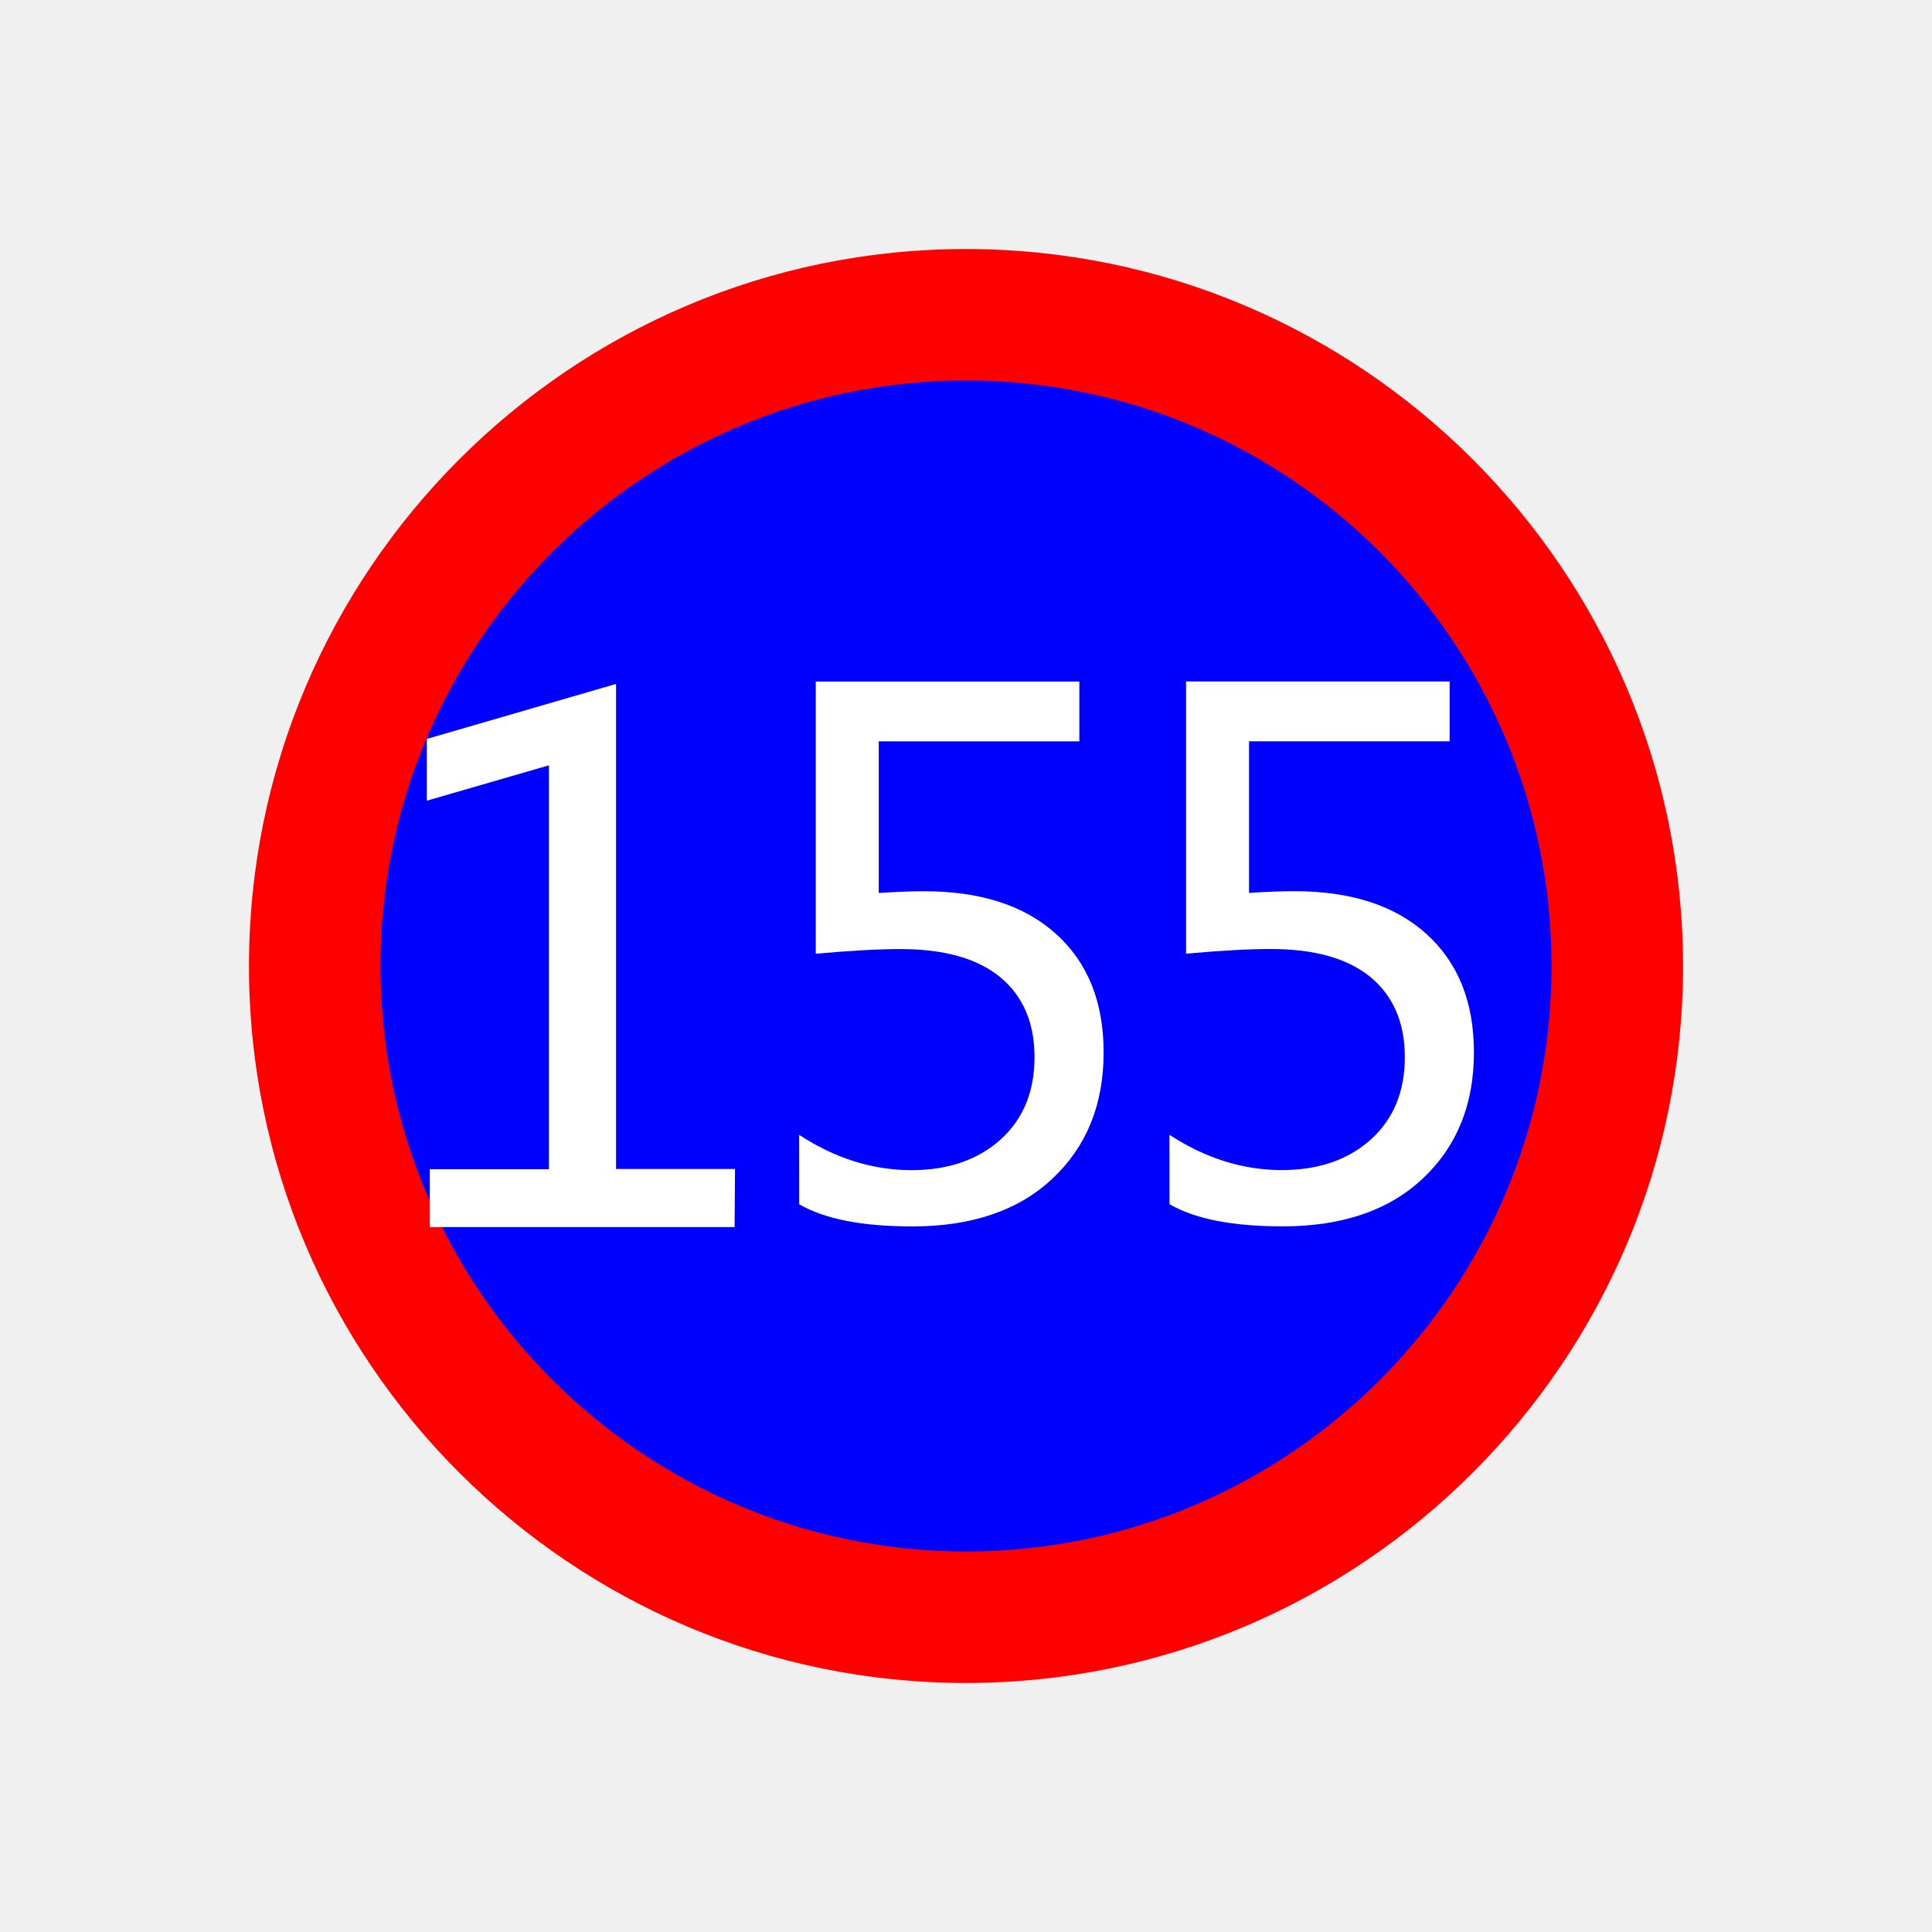
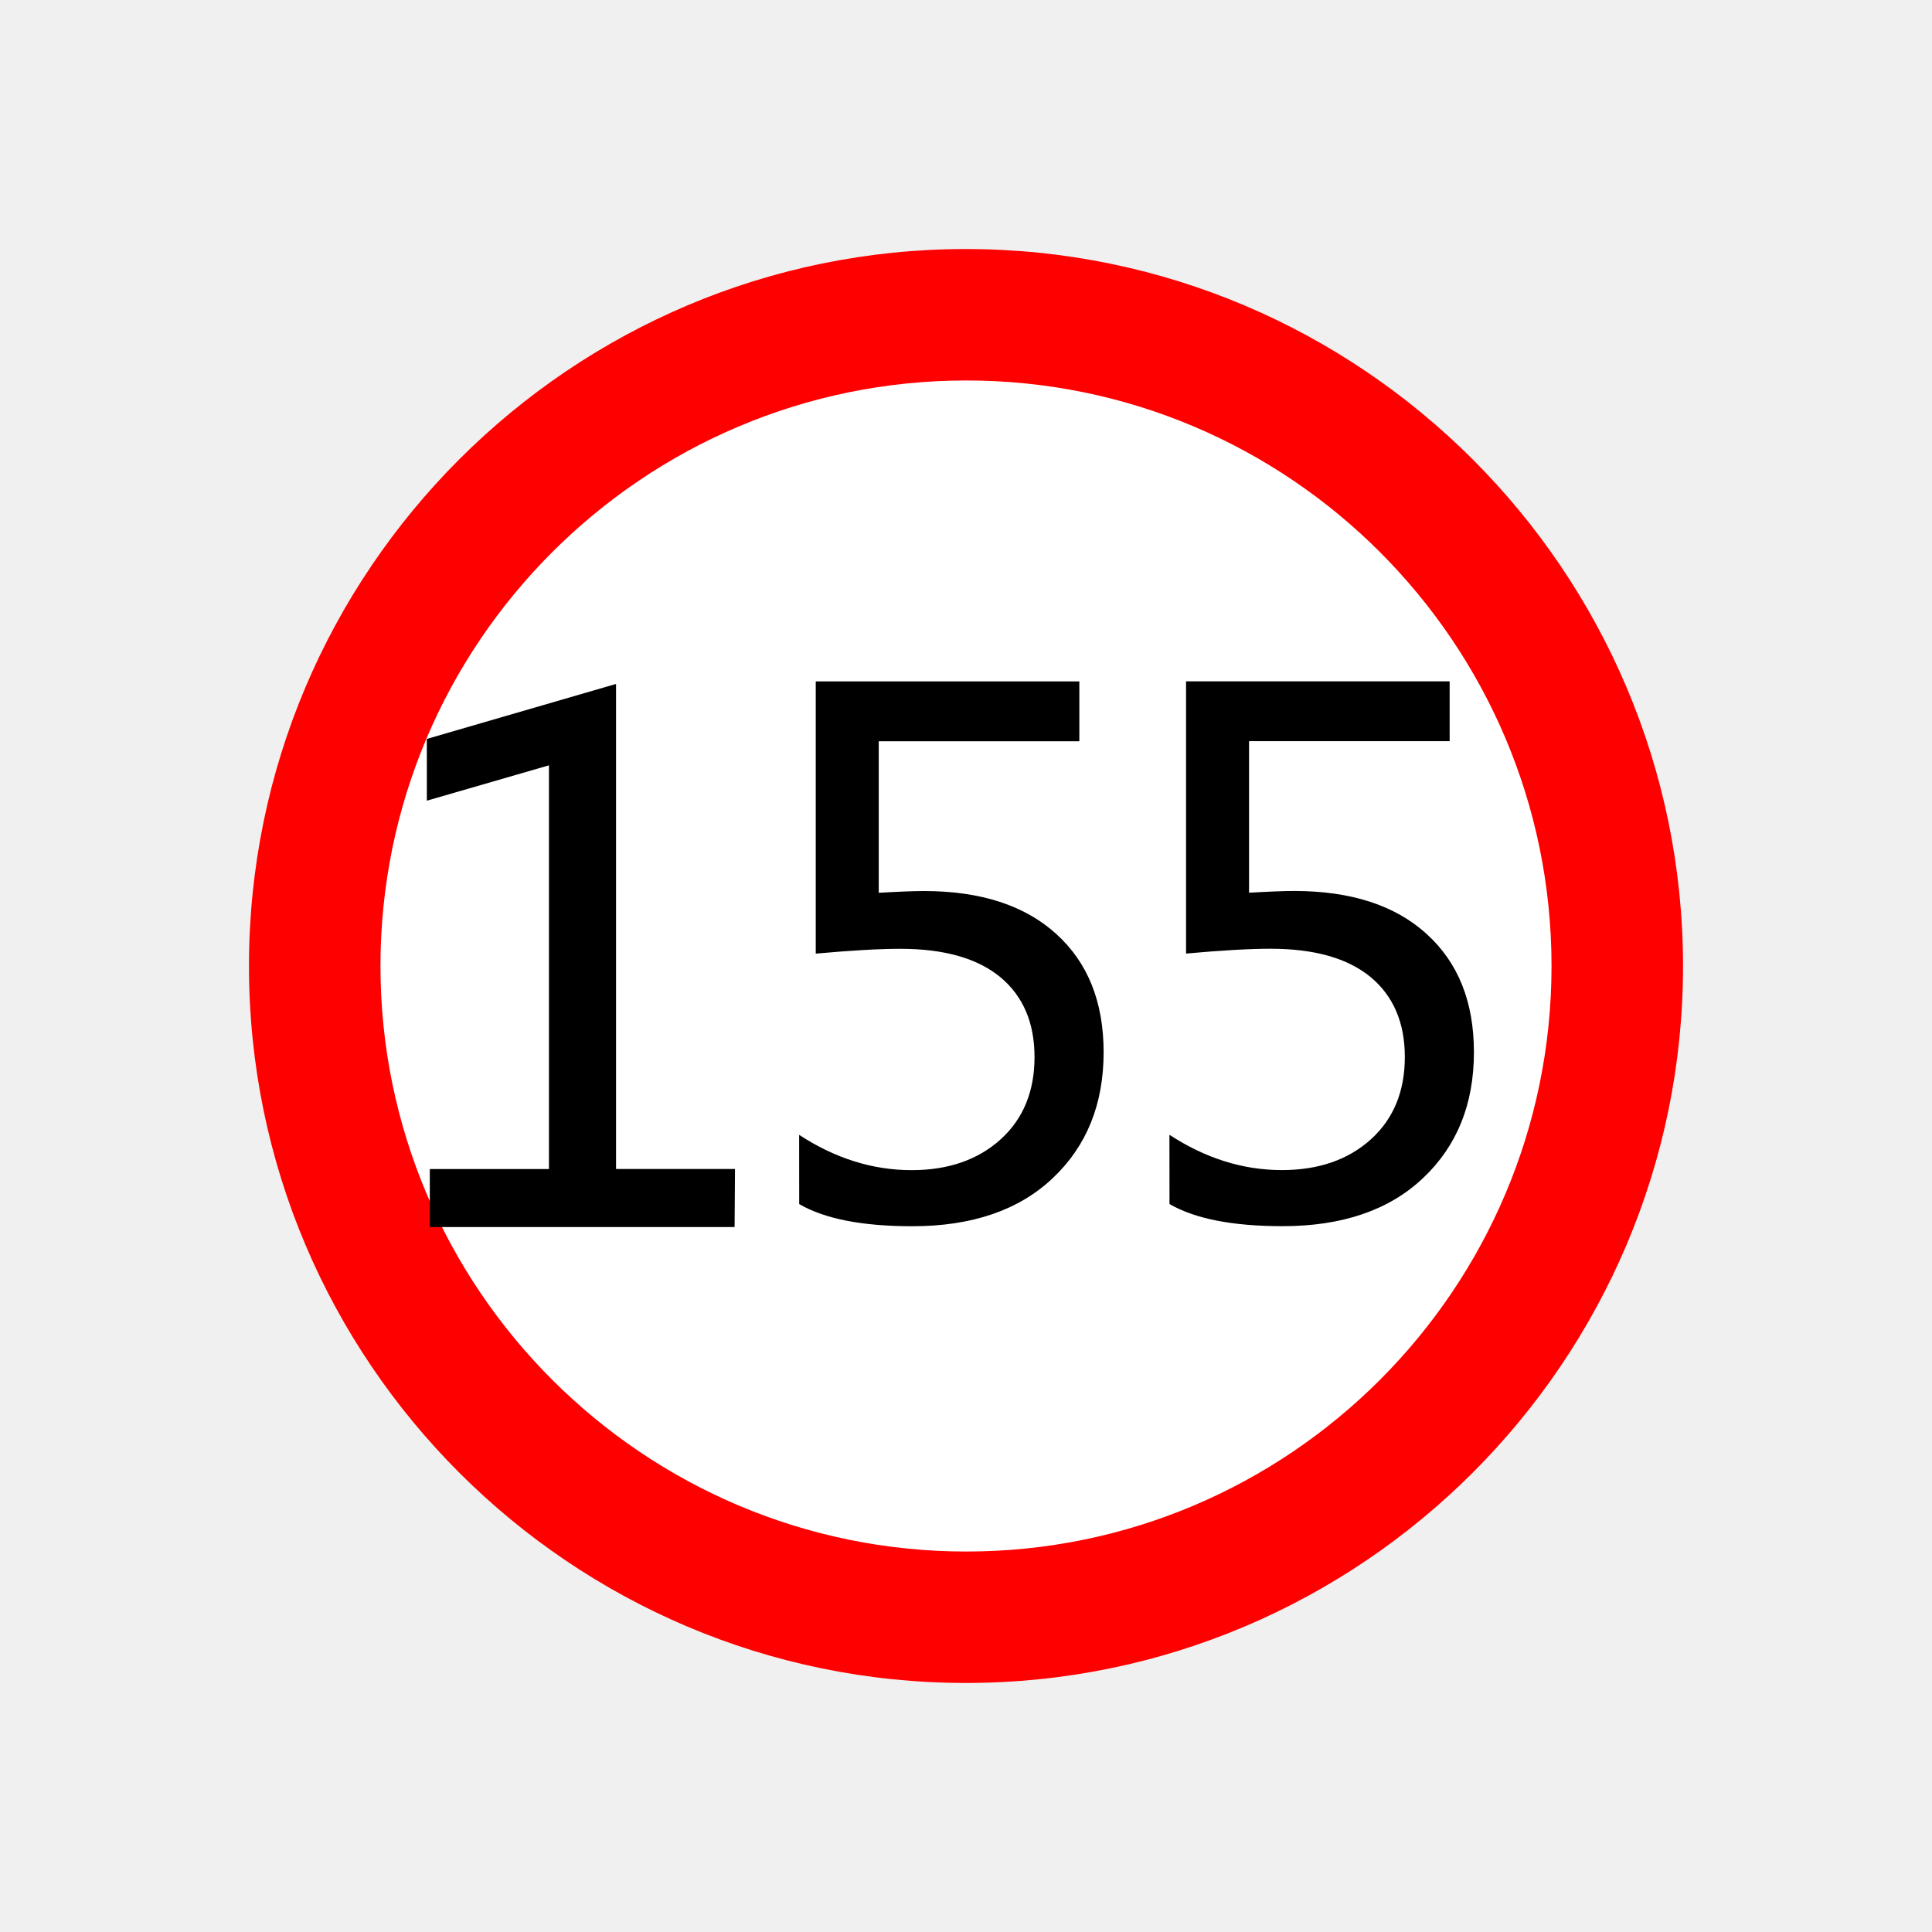
<svg xmlns="http://www.w3.org/2000/svg" version="1.1" id="svg2203" x="0px" y="0px" width="30px" height="30px" viewBox="0 0 30 30" enable-background="new 0 0 30 30" xml:space="preserve">
  <g>
    <path id="path14" fill="#FF0000" d="M3.866,15.002c0,6.136,4.999,11.131,11.131,11.131c6.14,0,11.137-4.996,11.137-11.131   c0-6.139-4.999-11.135-11.137-11.135C8.863,3.867,3.866,8.864,3.866,15.002z" />
-     <path id="path14_1_" fill="#0000FF" d="M5.908,15c0,5.013,4.08,9.092,9.097,9.092c5.014,0,9.087-4.08,9.087-9.092   c0-5.014-4.073-9.092-9.087-9.092C9.987,5.908,5.908,9.987,5.908,15z" />
-     <path fill="#FFFFFF" d="M11.407,19.054H6.674v-0.899h1.85v-6.271l-1.896,0.549v-0.959l2.938-0.854v7.532h1.847L11.407,19.054   L11.407,19.054z" />
+     <path id="path14_1_" fill="#FFFFFF" d="M5.908,15c0,5.013,4.08,9.092,9.097,9.092c5.014,0,9.087-4.08,9.087-9.092   c0-5.014-4.073-9.092-9.087-9.092C9.987,5.908,5.908,9.987,5.908,15z" />
+     <path d="M11.407,19.054H6.674v-0.901h1.85v-6.269l-1.896,0.549v-0.959l2.938-0.854v7.532h1.847L11.407,19.054L11.407,19.054z" />
    <g>
-       <path fill="#FFFFFF" d="M12.409,17.622c0.559,0.365,1.141,0.548,1.746,0.548c0.57,0,1.032-0.16,1.386-0.479    c0.351-0.32,0.523-0.746,0.523-1.275c0-0.534-0.178-0.947-0.531-1.241c-0.356-0.293-0.873-0.438-1.553-0.438    c-0.323,0-0.765,0.023-1.313,0.073v-4.227h4.093v0.929h-3.115v2.354c0.313-0.02,0.546-0.027,0.704-0.027    c0.877,0,1.563,0.222,2.052,0.666c0.491,0.444,0.736,1.056,0.736,1.837c0,0.808-0.263,1.458-0.79,1.955    c-0.524,0.497-1.253,0.747-2.181,0.747c-0.777,0-1.362-0.115-1.756-0.344L12.409,17.622L12.409,17.622z" />
+       <path d="M12.409,17.622c0.559,0.365,1.141,0.548,1.746,0.548c0.57,0,1.032-0.16,1.386-0.481c0.351-0.32,0.523-0.746,0.523-1.275    c0-0.534-0.178-0.947-0.531-1.241c-0.356-0.293-0.873-0.44-1.553-0.44c-0.323,0-0.765,0.025-1.313,0.075v-4.227h4.093v0.929    h-3.115v2.353c0.313-0.018,0.546-0.027,0.704-0.027c0.877,0,1.563,0.222,2.052,0.666c0.491,0.444,0.736,1.056,0.736,1.837    c0,0.806-0.263,1.458-0.79,1.955c-0.524,0.497-1.253,0.747-2.181,0.747c-0.777,0-1.362-0.115-1.756-0.344L12.409,17.622    L12.409,17.622z" />
    </g>
    <g>
-       <path fill="#FFFFFF" d="M18.159,17.621c0.559,0.365,1.141,0.548,1.746,0.548c0.57,0,1.032-0.16,1.386-0.479    c0.351-0.32,0.523-0.746,0.523-1.275c0-0.534-0.178-0.947-0.531-1.241c-0.356-0.293-0.873-0.438-1.553-0.438    c-0.323,0-0.765,0.023-1.313,0.073v-4.227h4.093v0.929h-3.115v2.354c0.313-0.02,0.546-0.027,0.704-0.027    c0.877,0,1.563,0.222,2.052,0.666c0.491,0.444,0.736,1.056,0.736,1.837c0,0.807-0.263,1.458-0.79,1.955    c-0.524,0.497-1.253,0.747-2.181,0.747c-0.777,0-1.362-0.115-1.756-0.344L18.159,17.621L18.159,17.621z" />
+       <path d="M18.159,17.621c0.559,0.365,1.141,0.548,1.746,0.548c0.57,0,1.032-0.16,1.386-0.481c0.351-0.32,0.523-0.746,0.523-1.275    c0-0.534-0.178-0.947-0.531-1.241c-0.356-0.293-0.873-0.44-1.553-0.44c-0.323,0-0.765,0.025-1.313,0.075V10.58h4.093v0.929h-3.115    v2.353c0.313-0.018,0.546-0.027,0.704-0.027c0.877,0,1.563,0.222,2.052,0.666c0.491,0.444,0.736,1.056,0.736,1.837    c0,0.806-0.263,1.458-0.79,1.955c-0.524,0.497-1.253,0.747-2.181,0.747c-0.777,0-1.362-0.115-1.756-0.344L18.159,17.621    L18.159,17.621z" />
    </g>
  </g>
</svg>
